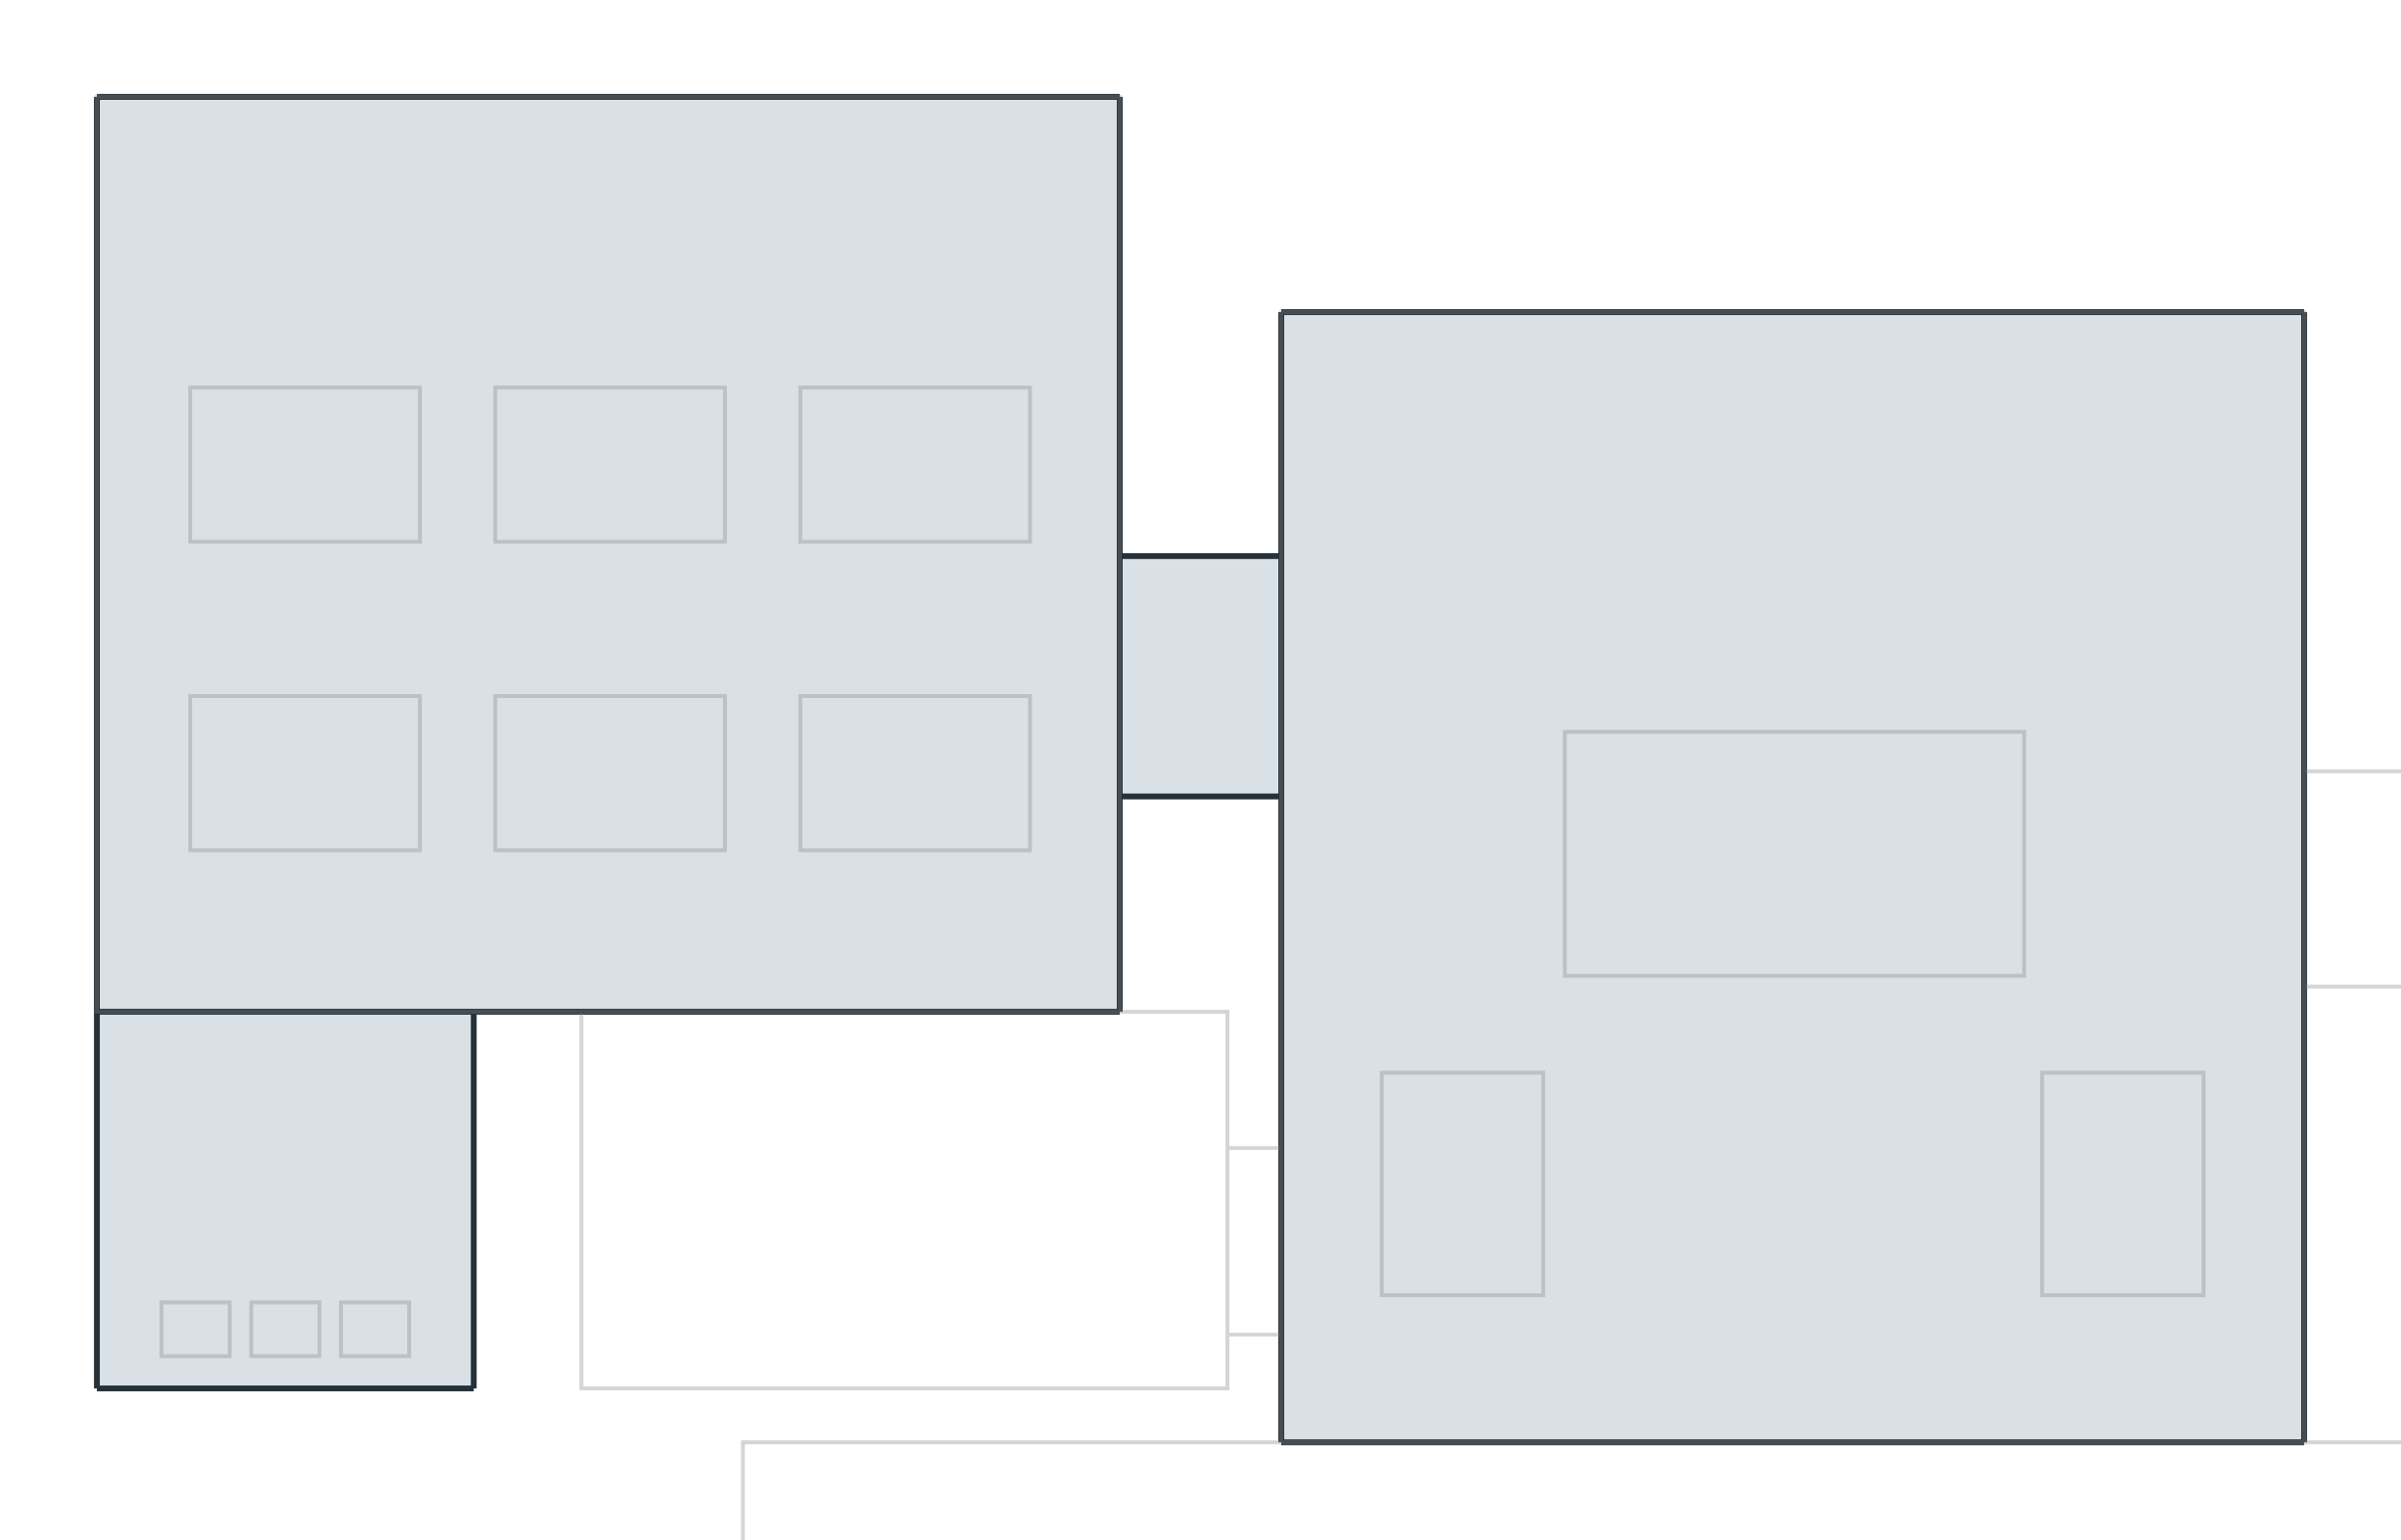
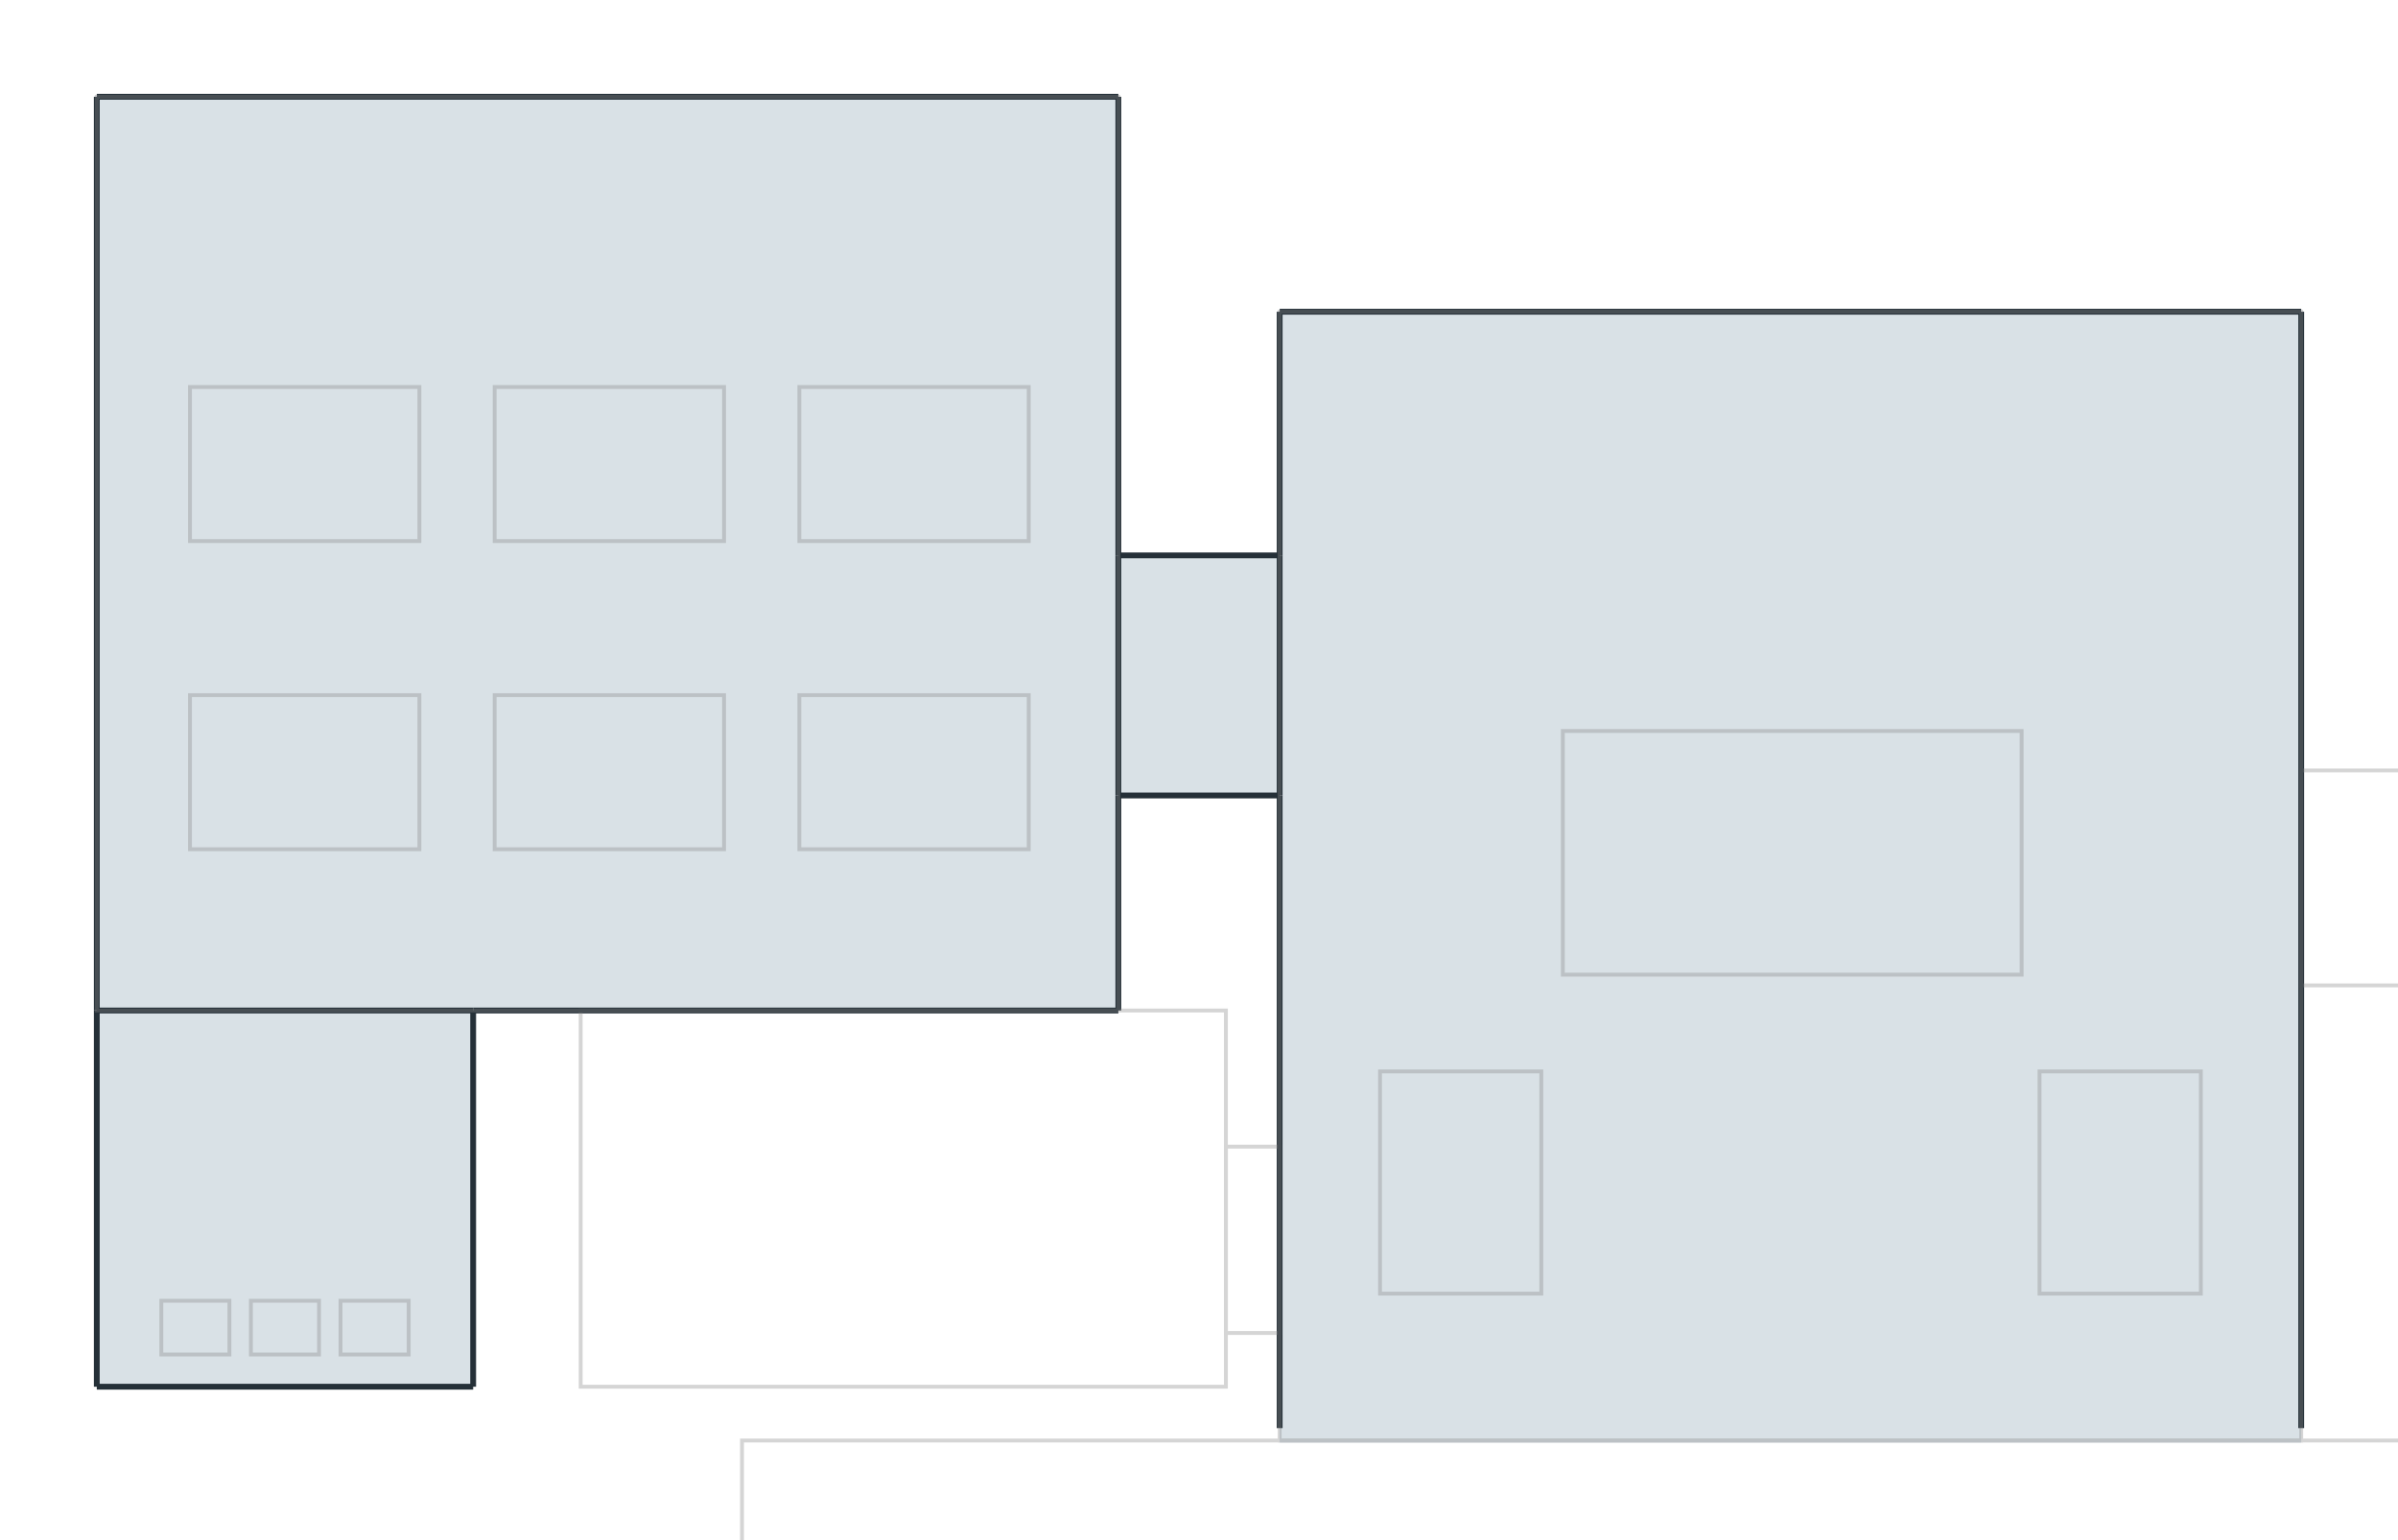
- <svg xmlns="http://www.w3.org/2000/svg" data-presentation-only="false" data-generator-input="true" viewBox="-109.778 -10.222 49.556 31.778" width="594.672" height="381.336" data-scale="1" data-scale-unit="m-per-svg-unit" data-grid-size="1" data-artifact-id="APPROVED-U-EMERGENCY-SVG-01" data-plan-style-id="caretaker-style-b-v1" data-sector-id="U-EMERGENCY" data-level="LV-U" data-source-plan="sectors/upper/u_emergency.svg" data-derivation="approved-plan-scaled-by-overview">
+ <svg xmlns="http://www.w3.org/2000/svg" data-presentation-only="false" data-generator-input="true" viewBox="-109.778 -10.222 49.556 31.822" width="594.672" height="381.864" data-scale="1" data-scale-unit="m-per-svg-unit" data-grid-size="1" data-artifact-id="APPROVED-U-EMERGENCY-SVG-01" data-plan-style-id="caretaker-style-b-v1" data-sector-id="U-EMERGENCY" data-level="LV-U" data-source-plan="sectors/upper/u_emergency.svg" data-derivation="approved-plan-scaled-by-overview" data-shared-faces="D-49">
  <style>.floor{fill:#b9c9d2;fill-opacity:.55;stroke:none}.ceiling{fill:none;stroke:none}.wall{stroke:#253038;stroke-width:.12}</style>
  <g id="u-emergency-floors" data-layer="floors">
-     <rect id="u-emergency-floor-01" class="floor" data-godot-type="floor" data-space-id="U-EMERGENCY/kapsulnyy-zal-avariynogo-blo" data-label="КАПСУЛЬНЫЙ ЗАЛ АВАРИЙНОГО БЛОКА / изолированный сон персонала · автономные системы / повреждённая" data-source-id="u_emergency-geometry-002" x="-107.778" y="-8.222" width="21.111" height="18.889" />
-     <rect id="u-emergency-floor-02" class="floor" data-godot-type="floor" data-space-id="U-EMERGENCY/vnutrennee" data-label="ВНУТРЕННЕЕ / ТЕХПОМЕЩЕНИЕ / питание · вентиляция" data-source-id="u_emergency-space-001" x="-107.778" y="10.667" width="7.778" height="7.777" />
-     <rect id="u-emergency-floor-03" class="floor" data-godot-type="floor" data-space-id="U-EMERGENCY/germotambur" data-label="ГЕРМОТАМБУР" data-source-id="u_emergency-space-002" x="-86.667" y="1.259" width="3.334" height="4.963" />
-     <rect id="u-emergency-floor-04" class="floor" data-godot-type="floor" data-space-id="U-EMERGENCY/raspredelitelnyy-holl-person" data-label="РАСПРЕДЕЛИТЕЛЬНЫЙ ХОЛЛ ПЕРСОНАЛА / самостоятельный хаб · не часть аварийного блока / доступно вручную / остров навигации / локальная связь · контроль дверей / медотсек заблокирован / проход из холла завален" data-source-id="u_emergency-geometry-005" x="-83.333" y="-3.778" width="21.111" height="23.334" />
+     <rect id="u-emergency--kapsulnyy-zal-avariynogo-blo--floor" class="floor" data-godot-type="floor" data-space-id="U-EMERGENCY/kapsulnyy-zal-avariynogo-blo" data-stable-id="U-EMERGENCY/kapsulnyy-zal-avariynogo-blo:floor" data-finish-class="medical" data-label="КАПСУЛЬНЫЙ ЗАЛ АВАРИЙНОГО БЛОКА / изолированный сон персонала · автономные системы / повреждённая" data-source-id="u_emergency-geometry-002" x="-107.778" y="-8.222" width="21.111" height="18.889" />
+     <rect id="u-emergency--vnutrennee--floor" class="floor" data-godot-type="floor" data-space-id="U-EMERGENCY/vnutrennee" data-stable-id="U-EMERGENCY/vnutrennee:floor" data-finish-class="utility" data-label="ВНУТРЕННЕЕ / ТЕХПОМЕЩЕНИЕ / питание · вентиляция" data-source-id="u_emergency-space-001" x="-107.778" y="10.667" width="7.778" height="7.777" />
+     <rect id="u-emergency--germotambur--floor" class="floor" data-godot-type="floor" data-space-id="U-EMERGENCY/germotambur" data-stable-id="U-EMERGENCY/germotambur:floor" data-finish-class="utility" data-label="ГЕРМОТАМБУР" data-source-id="u_emergency-space-002" x="-86.667" y="1.259" width="3.334" height="4.963" />
+     <rect id="u-emergency--raspredelitelnyy-holl-person--floor" class="floor" data-godot-type="floor" data-space-id="U-EMERGENCY/raspredelitelnyy-holl-person" data-stable-id="U-EMERGENCY/raspredelitelnyy-holl-person:floor" data-finish-class="domestic" data-label="РАСПРЕДЕЛИТЕЛЬНЫЙ ХОЛЛ ПЕРСОНАЛА / самостоятельный хаб · не часть аварийного блока / доступно вручную / остров навигации / локальная связь · контроль дверей / медотсек заблокирован / проход из холла завален" data-source-id="u_emergency-geometry-005" x="-83.333" y="-3.778" width="21.111" height="23.378" />
  </g>
  <g id="u-emergency-ceilings" data-layer="ceilings">
-     <rect id="u-emergency-ceiling-01" class="ceiling" data-godot-type="ceiling" data-ceiling-elevation="5" x="-107.778" y="-8.222" width="21.111" height="18.889" />
-     <rect id="u-emergency-ceiling-02" class="ceiling" data-godot-type="ceiling" data-ceiling-elevation="5" x="-107.778" y="10.667" width="7.778" height="7.777" />
-     <rect id="u-emergency-ceiling-03" class="ceiling" data-godot-type="ceiling" data-ceiling-elevation="5" x="-86.667" y="1.259" width="3.334" height="4.963" />
-     <rect id="u-emergency-ceiling-04" class="ceiling" data-godot-type="ceiling" data-ceiling-elevation="5" x="-83.333" y="-3.778" width="21.111" height="23.334" />
+     <rect id="u-emergency--kapsulnyy-zal-avariynogo-blo--ceiling" class="ceiling" data-godot-type="ceiling" data-ceiling-elevation="5" data-space-id="U-EMERGENCY/kapsulnyy-zal-avariynogo-blo" data-stable-id="U-EMERGENCY/kapsulnyy-zal-avariynogo-blo:ceiling" data-finish-class="medical" x="-107.778" y="-8.222" width="21.111" height="18.889" />
+     <rect id="u-emergency--vnutrennee--ceiling" class="ceiling" data-godot-type="ceiling" data-ceiling-elevation="5" data-space-id="U-EMERGENCY/vnutrennee" data-stable-id="U-EMERGENCY/vnutrennee:ceiling" data-finish-class="utility" x="-107.778" y="10.667" width="7.778" height="7.777" />
+     <rect id="u-emergency--germotambur--ceiling" class="ceiling" data-godot-type="ceiling" data-ceiling-elevation="5" data-space-id="U-EMERGENCY/germotambur" data-stable-id="U-EMERGENCY/germotambur:ceiling" data-finish-class="utility" x="-86.667" y="1.259" width="3.334" height="4.963" />
+     <rect id="u-emergency--raspredelitelnyy-holl-person--ceiling" class="ceiling" data-godot-type="ceiling" data-ceiling-elevation="5" data-space-id="U-EMERGENCY/raspredelitelnyy-holl-person" data-stable-id="U-EMERGENCY/raspredelitelnyy-holl-person:ceiling" data-finish-class="domestic" x="-83.333" y="-3.778" width="21.111" height="23.378" />
  </g>
  <g id="u-emergency-walls" data-layer="walls">
-     <line id="u-emergency-wall-01" class="wall" data-godot-type="wall" data-wall-height="5" data-surface-side-id="U-EMERGENCY/wall-01" data-normal-side="normal" x1="-107.778" y1="-8.222" x2="-86.667" y2="-8.222" />
-     <line id="u-emergency-wall-02" class="wall" data-godot-type="wall" data-wall-height="5" data-surface-side-id="U-EMERGENCY/wall-02" data-normal-side="opposite" x1="-107.778" y1="10.667" x2="-86.667" y2="10.667" />
-     <line id="u-emergency-wall-03" class="wall" data-godot-type="wall" data-wall-height="5" data-surface-side-id="U-EMERGENCY/wall-03" data-normal-side="opposite" x1="-107.778" y1="18.444" x2="-100" y2="18.444" />
-     <line id="u-emergency-wall-04" class="wall" data-godot-type="wall" data-wall-height="5" data-surface-side-id="U-EMERGENCY/wall-04" data-normal-side="normal" x1="-86.667" y1="1.259" x2="-83.333" y2="1.259" />
-     <line id="u-emergency-wall-05" class="wall" data-godot-type="wall" data-wall-height="5" data-surface-side-id="U-EMERGENCY/wall-05" data-normal-side="opposite" x1="-86.667" y1="6.222" x2="-83.333" y2="6.222" />
-     <line id="u-emergency-wall-06" class="wall" data-godot-type="wall" data-wall-height="5" data-surface-side-id="U-EMERGENCY/wall-06" data-normal-side="normal" x1="-83.333" y1="-3.778" x2="-62.222" y2="-3.778" />
-     <line id="u-emergency-wall-07" class="wall" data-godot-type="wall" data-wall-height="5" data-surface-side-id="U-EMERGENCY/wall-07" data-normal-side="opposite" x1="-83.333" y1="19.556" x2="-62.222" y2="19.556" />
-     <line id="u-emergency-wall-08" class="wall" data-godot-type="wall" data-wall-height="5" data-surface-side-id="U-EMERGENCY/wall-08" data-normal-side="opposite" x1="-107.778" y1="-8.222" x2="-107.778" y2="18.444" />
-     <line id="u-emergency-wall-09" class="wall" data-godot-type="wall" data-wall-height="5" data-surface-side-id="U-EMERGENCY/wall-09" data-normal-side="normal" x1="-100" y1="10.667" x2="-100" y2="18.444" />
-     <line id="u-emergency-wall-10" class="wall" data-godot-type="wall" data-wall-height="5" data-surface-side-id="U-EMERGENCY/wall-10" data-normal-side="normal" x1="-86.667" y1="-8.222" x2="-86.667" y2="10.667" />
-     <line id="u-emergency-wall-11" class="wall" data-godot-type="wall" data-wall-height="5" data-surface-side-id="U-EMERGENCY/wall-11" data-normal-side="opposite" x1="-83.333" y1="-3.778" x2="-83.333" y2="19.556" />
-     <line id="u-emergency-wall-12" class="wall" data-godot-type="wall" data-wall-height="5" data-surface-side-id="U-EMERGENCY/wall-12" data-normal-side="normal" x1="-62.222" y1="-3.778" x2="-62.222" y2="19.556" />
+     <line id="u-emergency--kapsulnyy-zal-avariynogo-blo--north" class="wall" data-godot-type="wall" data-wall-height="5" data-surface-side-id="U-EMERGENCY/kapsulnyy-zal-avariynogo-blo:north" data-normal-side="normal" data-wall-rooms="U-EMERGENCY/kapsulnyy-zal-avariynogo-blo" x1="-107.778" y1="-8.222" x2="-86.667" y2="-8.222" />
+     <line id="u-emergency--vnutrennee--north" class="wall" data-godot-type="wall" data-wall-height="5" data-surface-side-id="U-EMERGENCY/vnutrennee:north" data-normal-side="normal" data-wall-rooms="U-EMERGENCY/vnutrennee|U-EMERGENCY/kapsulnyy-zal-avariynogo-blo" x1="-107.778" y1="10.667" x2="-100" y2="10.667" />
+     <line id="u-emergency--vnutrennee--south" class="wall" data-godot-type="wall" data-wall-height="5" data-surface-side-id="U-EMERGENCY/vnutrennee:south" data-normal-side="opposite" data-wall-rooms="U-EMERGENCY/vnutrennee" x1="-107.778" y1="18.444" x2="-100" y2="18.444" />
+     <line id="u-emergency--kapsulnyy-zal-avariynogo-blo--south" class="wall" data-godot-type="wall" data-wall-height="5" data-surface-side-id="U-EMERGENCY/kapsulnyy-zal-avariynogo-blo:south" data-normal-side="opposite" data-wall-rooms="U-EMERGENCY/kapsulnyy-zal-avariynogo-blo" x1="-100" y1="10.667" x2="-86.667" y2="10.667" />
+     <line id="u-emergency--germotambur--north" class="wall" data-godot-type="wall" data-wall-height="5" data-surface-side-id="U-EMERGENCY/germotambur:north" data-normal-side="normal" data-wall-rooms="U-EMERGENCY/germotambur" x1="-86.667" y1="1.259" x2="-83.333" y2="1.259" />
+     <line id="u-emergency--germotambur--south" class="wall" data-godot-type="wall" data-wall-height="5" data-surface-side-id="U-EMERGENCY/germotambur:south" data-normal-side="opposite" data-wall-rooms="U-EMERGENCY/germotambur" x1="-86.667" y1="6.222" x2="-83.333" y2="6.222" />
+     <line id="u-emergency--raspredelitelnyy-holl-person--north" class="wall" data-godot-type="wall" data-wall-height="5" data-surface-side-id="U-EMERGENCY/raspredelitelnyy-holl-person:north" data-normal-side="normal" data-wall-rooms="U-EMERGENCY/raspredelitelnyy-holl-person" x1="-83.333" y1="-3.778" x2="-62.222" y2="-3.778" />
+     <line id="u-emergency--kapsulnyy-zal-avariynogo-blo--west" class="wall" data-godot-type="wall" data-wall-height="5" data-surface-side-id="U-EMERGENCY/kapsulnyy-zal-avariynogo-blo:west" data-normal-side="opposite" data-wall-rooms="U-EMERGENCY/kapsulnyy-zal-avariynogo-blo" x1="-107.778" y1="-8.222" x2="-107.778" y2="10.667" />
+     <line id="u-emergency--vnutrennee--west" class="wall" data-godot-type="wall" data-wall-height="5" data-surface-side-id="U-EMERGENCY/vnutrennee:west" data-normal-side="opposite" data-wall-rooms="U-EMERGENCY/vnutrennee" x1="-107.778" y1="10.667" x2="-107.778" y2="18.444" />
+     <line id="u-emergency--vnutrennee--east" class="wall" data-godot-type="wall" data-wall-height="5" data-surface-side-id="U-EMERGENCY/vnutrennee:east" data-normal-side="normal" data-wall-rooms="U-EMERGENCY/vnutrennee" x1="-100" y1="10.667" x2="-100" y2="18.444" />
+     <line id="u-emergency--kapsulnyy-zal-avariynogo-blo--east--outer" class="wall" data-godot-type="wall" data-wall-height="5" data-surface-side-id="U-EMERGENCY/kapsulnyy-zal-avariynogo-blo:east:outer" data-normal-side="normal" data-wall-rooms="U-EMERGENCY/kapsulnyy-zal-avariynogo-blo" x1="-86.667" y1="-8.222" x2="-86.667" y2="1.259" />
+     <line id="u-emergency--kapsulnyy-zal-avariynogo-blo--east--germotambur" class="wall" data-godot-type="wall" data-wall-height="5" data-surface-side-id="U-EMERGENCY/kapsulnyy-zal-avariynogo-blo:east:germotambur" data-normal-side="normal" data-wall-rooms="U-EMERGENCY/kapsulnyy-zal-avariynogo-blo|U-EMERGENCY/germotambur" x1="-86.667" y1="1.259" x2="-86.667" y2="6.222" />
+     <line id="u-emergency--kapsulnyy-zal-avariynogo-blo--east--outer-2" class="wall" data-godot-type="wall" data-wall-height="5" data-surface-side-id="U-EMERGENCY/kapsulnyy-zal-avariynogo-blo:east:outer-2" data-normal-side="normal" data-wall-rooms="U-EMERGENCY/kapsulnyy-zal-avariynogo-blo" x1="-86.667" y1="6.222" x2="-86.667" y2="10.667" />
+     <line id="u-emergency--raspredelitelnyy-holl-person--west--outer" class="wall" data-godot-type="wall" data-wall-height="5" data-surface-side-id="U-EMERGENCY/raspredelitelnyy-holl-person:west:outer" data-normal-side="opposite" data-wall-rooms="U-EMERGENCY/raspredelitelnyy-holl-person" x1="-83.333" y1="-3.778" x2="-83.333" y2="1.259" />
+     <line id="u-emergency--germotambur--east" class="wall" data-godot-type="wall" data-wall-height="5" data-surface-side-id="U-EMERGENCY/germotambur:east" data-normal-side="normal" data-wall-rooms="U-EMERGENCY/germotambur|U-EMERGENCY/raspredelitelnyy-holl-person" x1="-83.333" y1="1.259" x2="-83.333" y2="6.222" />
+     <line id="u-emergency--raspredelitelnyy-holl-person--west--outer-2" class="wall" data-godot-type="wall" data-wall-height="5" data-surface-side-id="U-EMERGENCY/raspredelitelnyy-holl-person:west:outer-2" data-normal-side="opposite" data-wall-rooms="U-EMERGENCY/raspredelitelnyy-holl-person" x1="-83.333" y1="6.222" x2="-83.333" y2="19.3" />
+     <line id="u-emergency--raspredelitelnyy-holl-person--east" class="wall" data-godot-type="wall" data-wall-height="5" data-surface-side-id="U-EMERGENCY/raspredelitelnyy-holl-person:east" data-normal-side="normal" data-wall-rooms="U-EMERGENCY/raspredelitelnyy-holl-person" x1="-62.222" y1="-3.778" x2="-62.222" y2="19.3" />
  </g>
  <g id="u-emergency-openings" data-layer="openings">
-     <line id="u-emergency-door-01" data-godot-type="door" data-door-height="2.8" data-door-type="wing" data-inside-side="normal" data-source-id="u_emergency-opening-002" x1="-62.222" y1="7.026" x2="-62.222" y2="8.826" />
-     <line id="u-emergency-door-02" data-godot-type="door" data-door-height="2.4" data-inside-side="normal" data-source-id="u_emergency-opening-010" x1="-104.444" y1="10.667" x2="-101.926" y2="10.667" />
-     <line id="u-emergency-door-03" data-godot-type="door" data-door-height="2.8" data-door-type="wing-hermetic" data-inside-side="opposite" data-source-id="u_emergency-annotation-001" x1="-86.667" y1="2.841" x2="-86.667" y2="4.641" />
-     <line id="u-emergency-door-04" data-godot-type="door" data-door-height="2.8" data-door-type="wing-hermetic" data-inside-side="normal" data-source-id="u_emergency-annotation-002" x1="-83.333" y1="2.841" x2="-83.333" y2="4.641" />
-     <line id="u-emergency-door-05" data-godot-type="door" data-door-height="2.8" data-door-type="wing" data-inside-side="opposite" data-source-id="u_emergency-annotation-003" x1="-83.333" y1="14.95" x2="-83.333" y2="16.75" />
-     <line id="u-emergency-opening-06" data-godot-type="opening" data-door-type="hall-to-corridor" data-source-id="amendment-D-04" x1="-75.05" y1="19.556" x2="-70.55" y2="19.556" />
+     <line id="u-emergency--raspredelitelnyy-holl-person--door--outer--u-emergency-opening-002" data-godot-type="door" data-door-height="2.8" data-door-type="wing" data-inside-side="normal" data-stable-id="U-EMERGENCY/raspredelitelnyy-holl-person:door:outer:u_emergency-opening-002" data-wall-rooms="U-EMERGENCY/raspredelitelnyy-holl-person" data-source-id="u_emergency-opening-002" x1="-62.222" y1="7.026" x2="-62.222" y2="8.826" />
+     <line id="u-emergency--kapsulnyy-zal-avariynogo-blo--door--vnutrennee" data-godot-type="door" data-door-height="2.4" data-inside-side="normal" data-stable-id="U-EMERGENCY/kapsulnyy-zal-avariynogo-blo:door:vnutrennee" data-wall-rooms="U-EMERGENCY/kapsulnyy-zal-avariynogo-blo|U-EMERGENCY/vnutrennee" data-source-id="u_emergency-opening-010" x1="-104.444" y1="10.667" x2="-101.926" y2="10.667" />
+     <line id="u-emergency--germotambur--door--kapsulnyy-zal-avariynogo-blo" data-godot-type="door" data-door-height="2.8" data-door-type="wing-hermetic" data-inside-side="opposite" data-stable-id="U-EMERGENCY/germotambur:door:kapsulnyy-zal-avariynogo-blo" data-wall-rooms="U-EMERGENCY/germotambur|U-EMERGENCY/kapsulnyy-zal-avariynogo-blo" data-source-id="u_emergency-annotation-001" x1="-86.667" y1="2.841" x2="-86.667" y2="4.641" />
+     <line id="u-emergency--germotambur--door--raspredelitelnyy-holl-person" data-godot-type="door" data-door-height="2.8" data-door-type="wing-hermetic" data-inside-side="normal" data-stable-id="U-EMERGENCY/germotambur:door:raspredelitelnyy-holl-person" data-wall-rooms="U-EMERGENCY/germotambur|U-EMERGENCY/raspredelitelnyy-holl-person" data-source-id="u_emergency-annotation-002" x1="-83.333" y1="2.841" x2="-83.333" y2="4.641" />
+     <line id="u-emergency--raspredelitelnyy-holl-person--door--outer--u-emergency-annotation-003" data-godot-type="door" data-door-height="2.8" data-door-type="wing" data-inside-side="opposite" data-stable-id="U-EMERGENCY/raspredelitelnyy-holl-person:door:outer:u_emergency-annotation-003" data-wall-rooms="U-EMERGENCY/raspredelitelnyy-holl-person" data-source-id="u_emergency-annotation-003" x1="-83.333" y1="14.95" x2="-83.333" y2="16.75" />
  </g>
  <g id="u-emergency-context" data-layer="context" opacity="0.35">
    <rect id="u-emergency-context-01" class="context-envelope" data-godot-type="ignore" data-source-id="u_emergency-geometry-001" fill="none" stroke="#888" stroke-width="0.08" x="-107.778" y="-8.222" width="21.111" height="18.889" />
    <rect id="u-emergency-context-02" class="context-context" data-godot-type="ignore" data-source-id="u_emergency-equipment-001" fill="none" stroke="#888" stroke-width="0.08" x="-105.852" y="-2.222" width="4.741" height="3.185" />
    <rect id="u-emergency-context-03" class="context-context" data-godot-type="ignore" data-source-id="u_emergency-equipment-002" fill="none" stroke="#888" stroke-width="0.08" x="-99.556" y="-2.222" width="4.741" height="3.185" />
    <rect id="u-emergency-context-04" class="context-context" data-godot-type="ignore" data-source-id="u_emergency-equipment-003" fill="none" stroke="#888" stroke-width="0.08" x="-93.259" y="-2.222" width="4.74" height="3.185" />
    <rect id="u-emergency-context-05" class="context-context" data-godot-type="ignore" data-source-id="u_emergency-geometry-003" fill="none" stroke="#888" stroke-width="0.08" x="-105.852" y="4.148" width="4.741" height="3.185" />
    <rect id="u-emergency-context-06" class="context-context" data-godot-type="ignore" data-source-id="u_emergency-equipment-004" fill="none" stroke="#888" stroke-width="0.08" x="-99.556" y="4.148" width="4.741" height="3.185" />
    <rect id="u-emergency-context-07" class="context-context" data-godot-type="ignore" data-source-id="u_emergency-equipment-005" fill="none" stroke="#888" stroke-width="0.08" x="-93.259" y="4.148" width="4.74" height="3.185" />
    <rect id="u-emergency-context-08" class="context-context" data-godot-type="ignore" data-source-id="u_emergency-equipment-006" fill="none" stroke="#888" stroke-width="0.08" x="-106.444" y="16.667" width="1.407" height="1.111" />
    <rect id="u-emergency-context-09" class="context-context" data-godot-type="ignore" data-source-id="u_emergency-equipment-007" fill="none" stroke="#888" stroke-width="0.08" x="-104.593" y="16.667" width="1.408" height="1.111" />
    <rect id="u-emergency-context-10" class="context-context" data-godot-type="ignore" data-source-id="u_emergency-equipment-008" fill="none" stroke="#888" stroke-width="0.08" x="-102.741" y="16.667" width="1.408" height="1.111" />
    <rect id="u-emergency-context-11" class="context-envelope" data-godot-type="ignore" data-source-id="u_emergency-geometry-004" fill="none" stroke="#888" stroke-width="0.08" x="-83.333" y="-3.778" width="21.111" height="23.334" />
    <rect id="u-emergency-context-12" class="context-context" data-godot-type="ignore" data-source-id="u_emergency-equipment-009" fill="none" stroke="#888" stroke-width="0.08" x="-77.481" y="4.889" width="9.481" height="5.037" />
    <rect id="u-emergency-context-13" class="context-context" data-godot-type="ignore" data-source-id="u_emergency-equipment-010" fill="none" stroke="#888" stroke-width="0.08" x="-81.259" y="11.926" width="3.333" height="4.593" />
    <rect id="u-emergency-context-14" class="context-context" data-godot-type="ignore" data-source-id="u_emergency-equipment-011" fill="none" stroke="#888" stroke-width="0.08" x="-67.63" y="11.926" width="3.334" height="4.593" />
    <rect id="u-emergency-context-15" class="context-context" data-godot-type="ignore" data-source-id="u_emergency-space-003" fill="none" stroke="#888" stroke-width="0.08" x="-97.778" y="10.667" width="13.334" height="7.777" />
    <rect id="u-emergency-context-16" class="context-context" data-godot-type="ignore" data-source-id="u_emergency-space-004" fill="none" stroke="#888" stroke-width="0.08" x="-84.444" y="13.481" width="1.111" height="3.852" />
    <rect id="u-emergency-context-17" class="context-context" data-godot-type="ignore" data-source-id="u_emergency-space-005" fill="none" stroke="#888" stroke-width="0.08" x="-94.444" y="19.556" width="47.777" height="5.555" />
    <rect id="u-emergency-context-18" class="context-context" data-godot-type="ignore" data-source-id="u_emergency-space-006" fill="none" stroke="#888" stroke-width="0.08" x="-62.222" y="5.704" width="2.222" height="4.444" />
    <rect id="u-emergency-context-19" class="context-context" data-godot-type="ignore" data-source-id="u_emergency-space-007" fill="none" stroke="#888" stroke-width="0.08" x="-60" y="-2.667" width="6.667" height="13.334" />
    <rect id="u-emergency-context-20" class="context-context" data-godot-type="ignore" data-source-id="u_emergency-equipment-012" fill="none" stroke="#888" stroke-width="0.08" x="-58.519" y="5.63" width="3.704" height="3.555" />
    <rect id="u-emergency-context-21" class="context-context" data-godot-type="ignore" data-source-id="u_emergency-space-008" fill="none" stroke="#888" stroke-width="0.08" x="-53.333" y="-2.667" width="6.666" height="13.334" />
    <rect id="u-emergency-context-22" class="context-context" data-godot-type="ignore" data-source-id="u_emergency-equipment-013" fill="none" stroke="#888" stroke-width="0.08" x="-51.852" y="4" width="1.333" height="4.444" />
    <rect id="u-emergency-context-23" class="context-context" data-godot-type="ignore" data-source-id="u_emergency-equipment-014" fill="none" stroke="#888" stroke-width="0.08" x="-49.481" y="4" width="1.333" height="4.444" />
    <rect id="u-emergency-context-24" class="context-context" data-godot-type="ignore" data-source-id="u_emergency-space-009" fill="none" stroke="#888" stroke-width="0.08" x="-55.556" y="10.667" width="6.667" height="7.777" />
  </g>
</svg>
